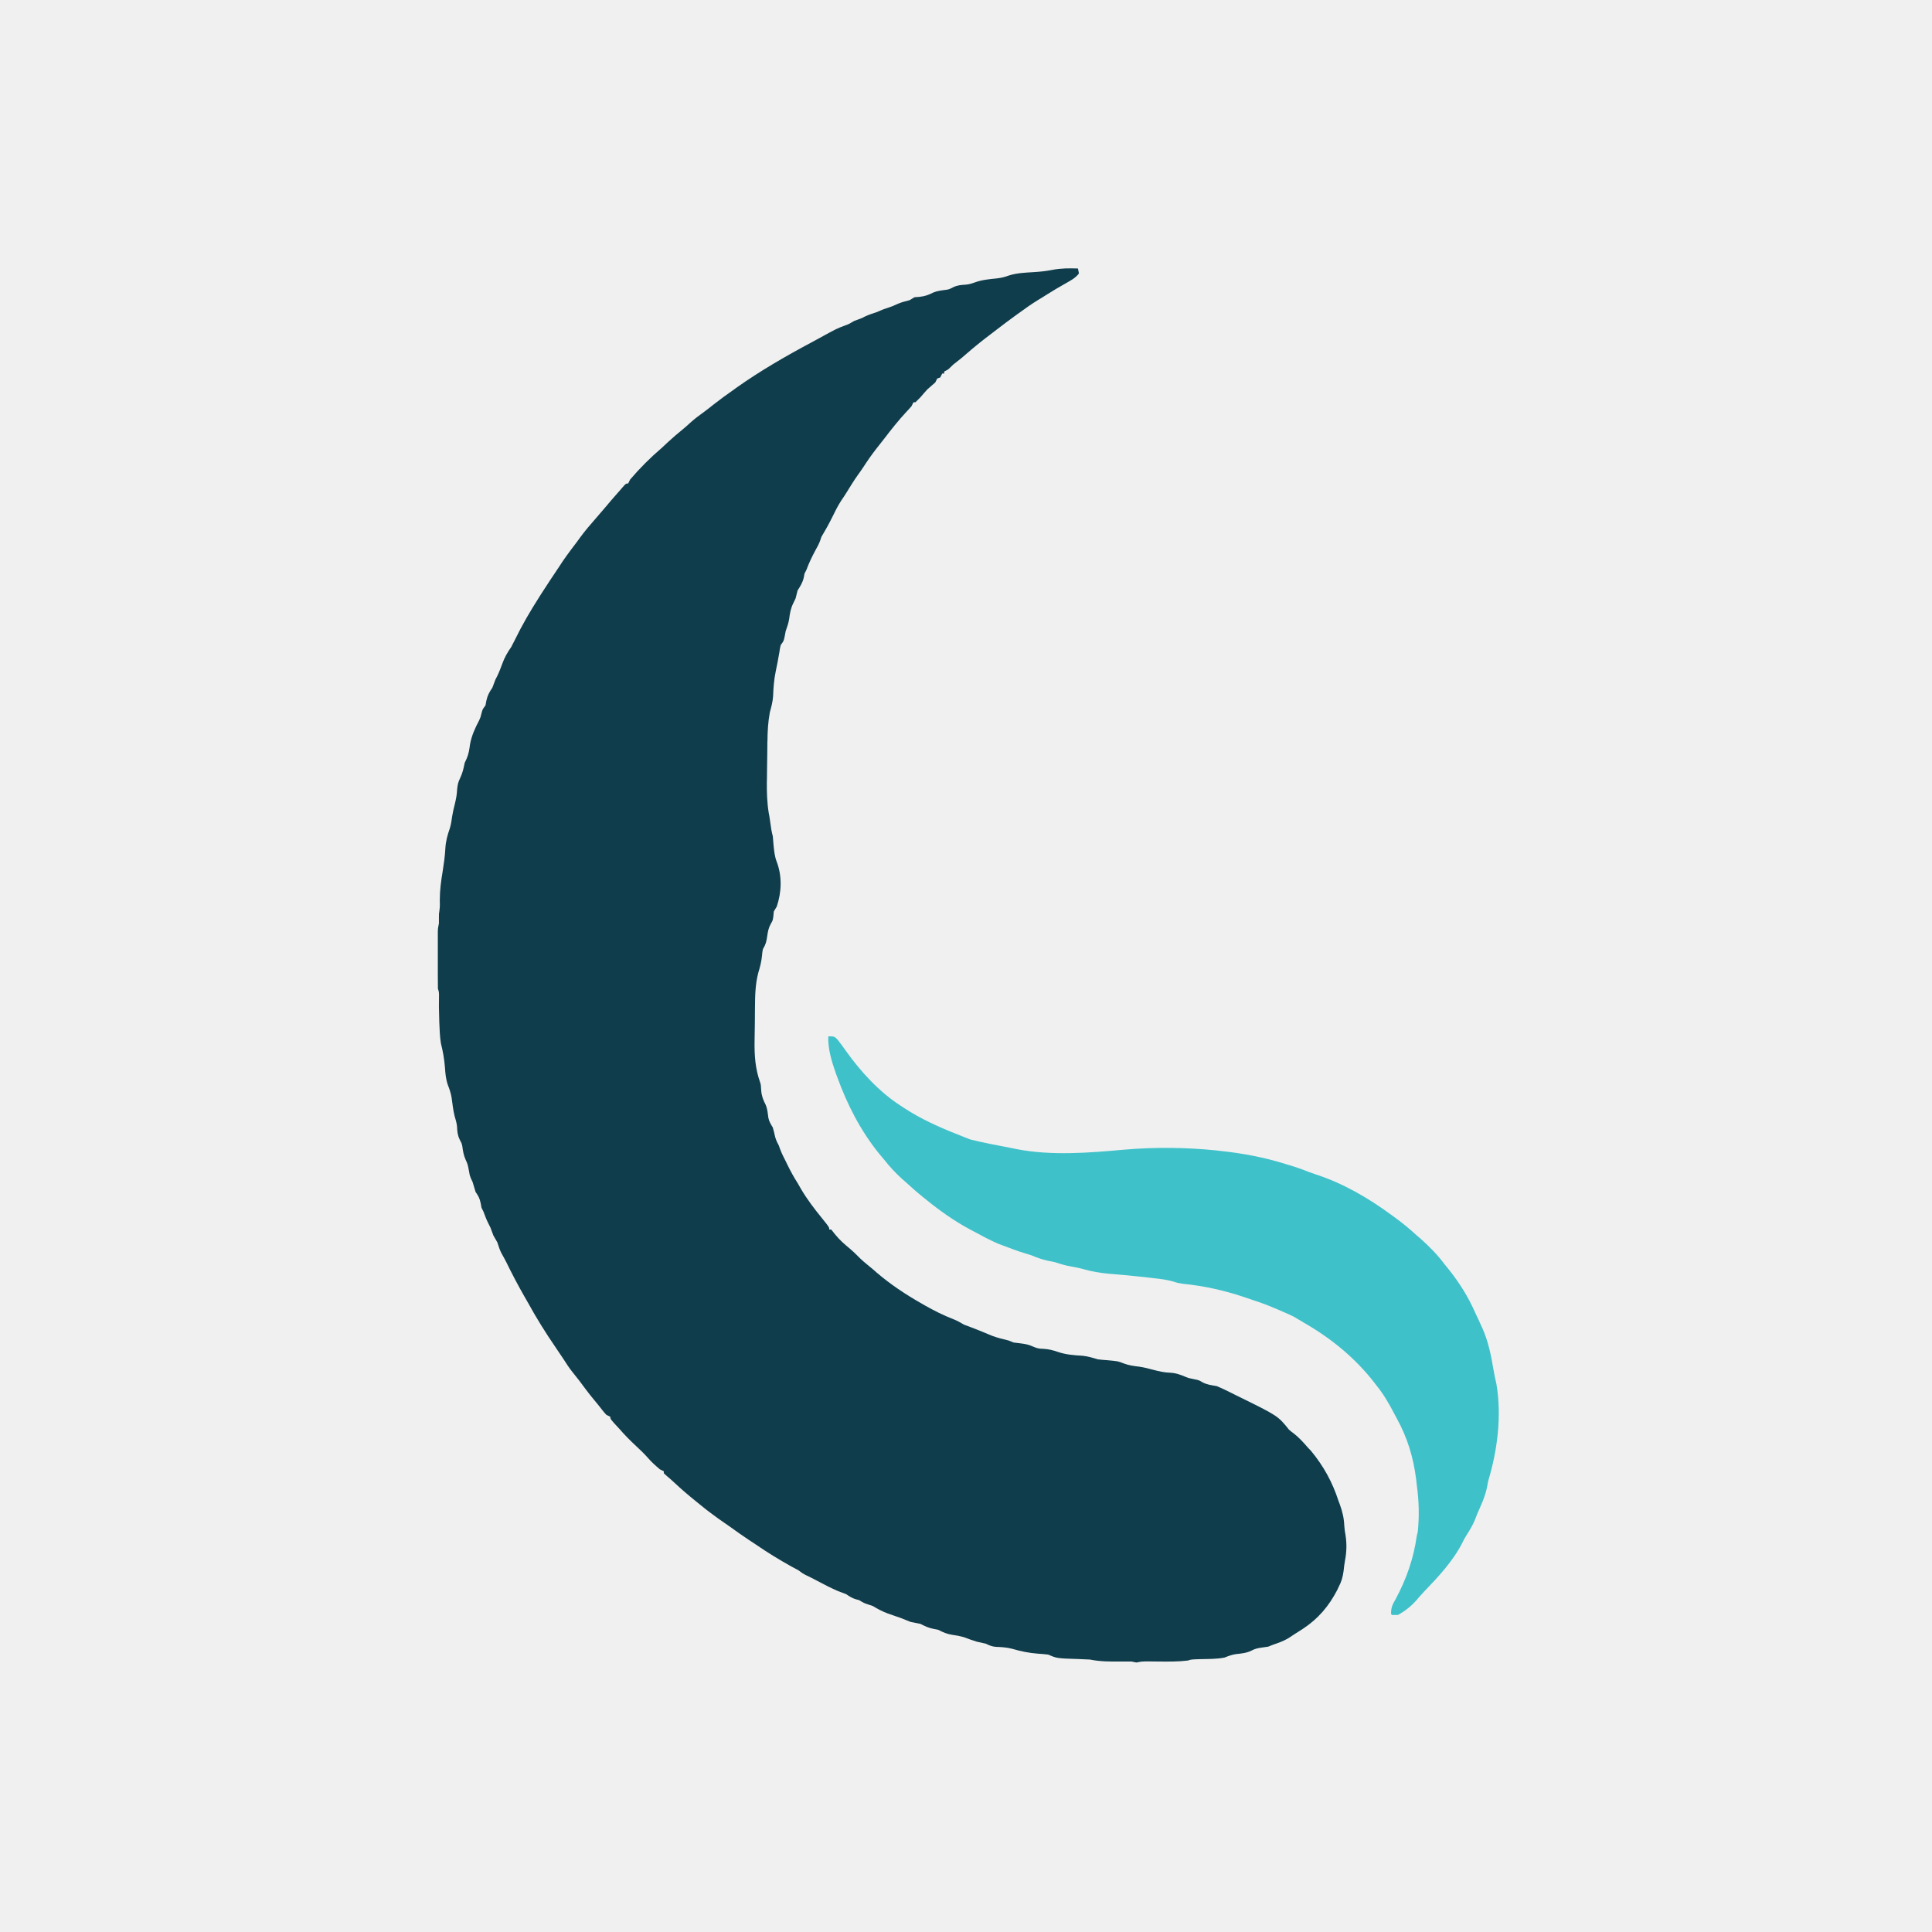
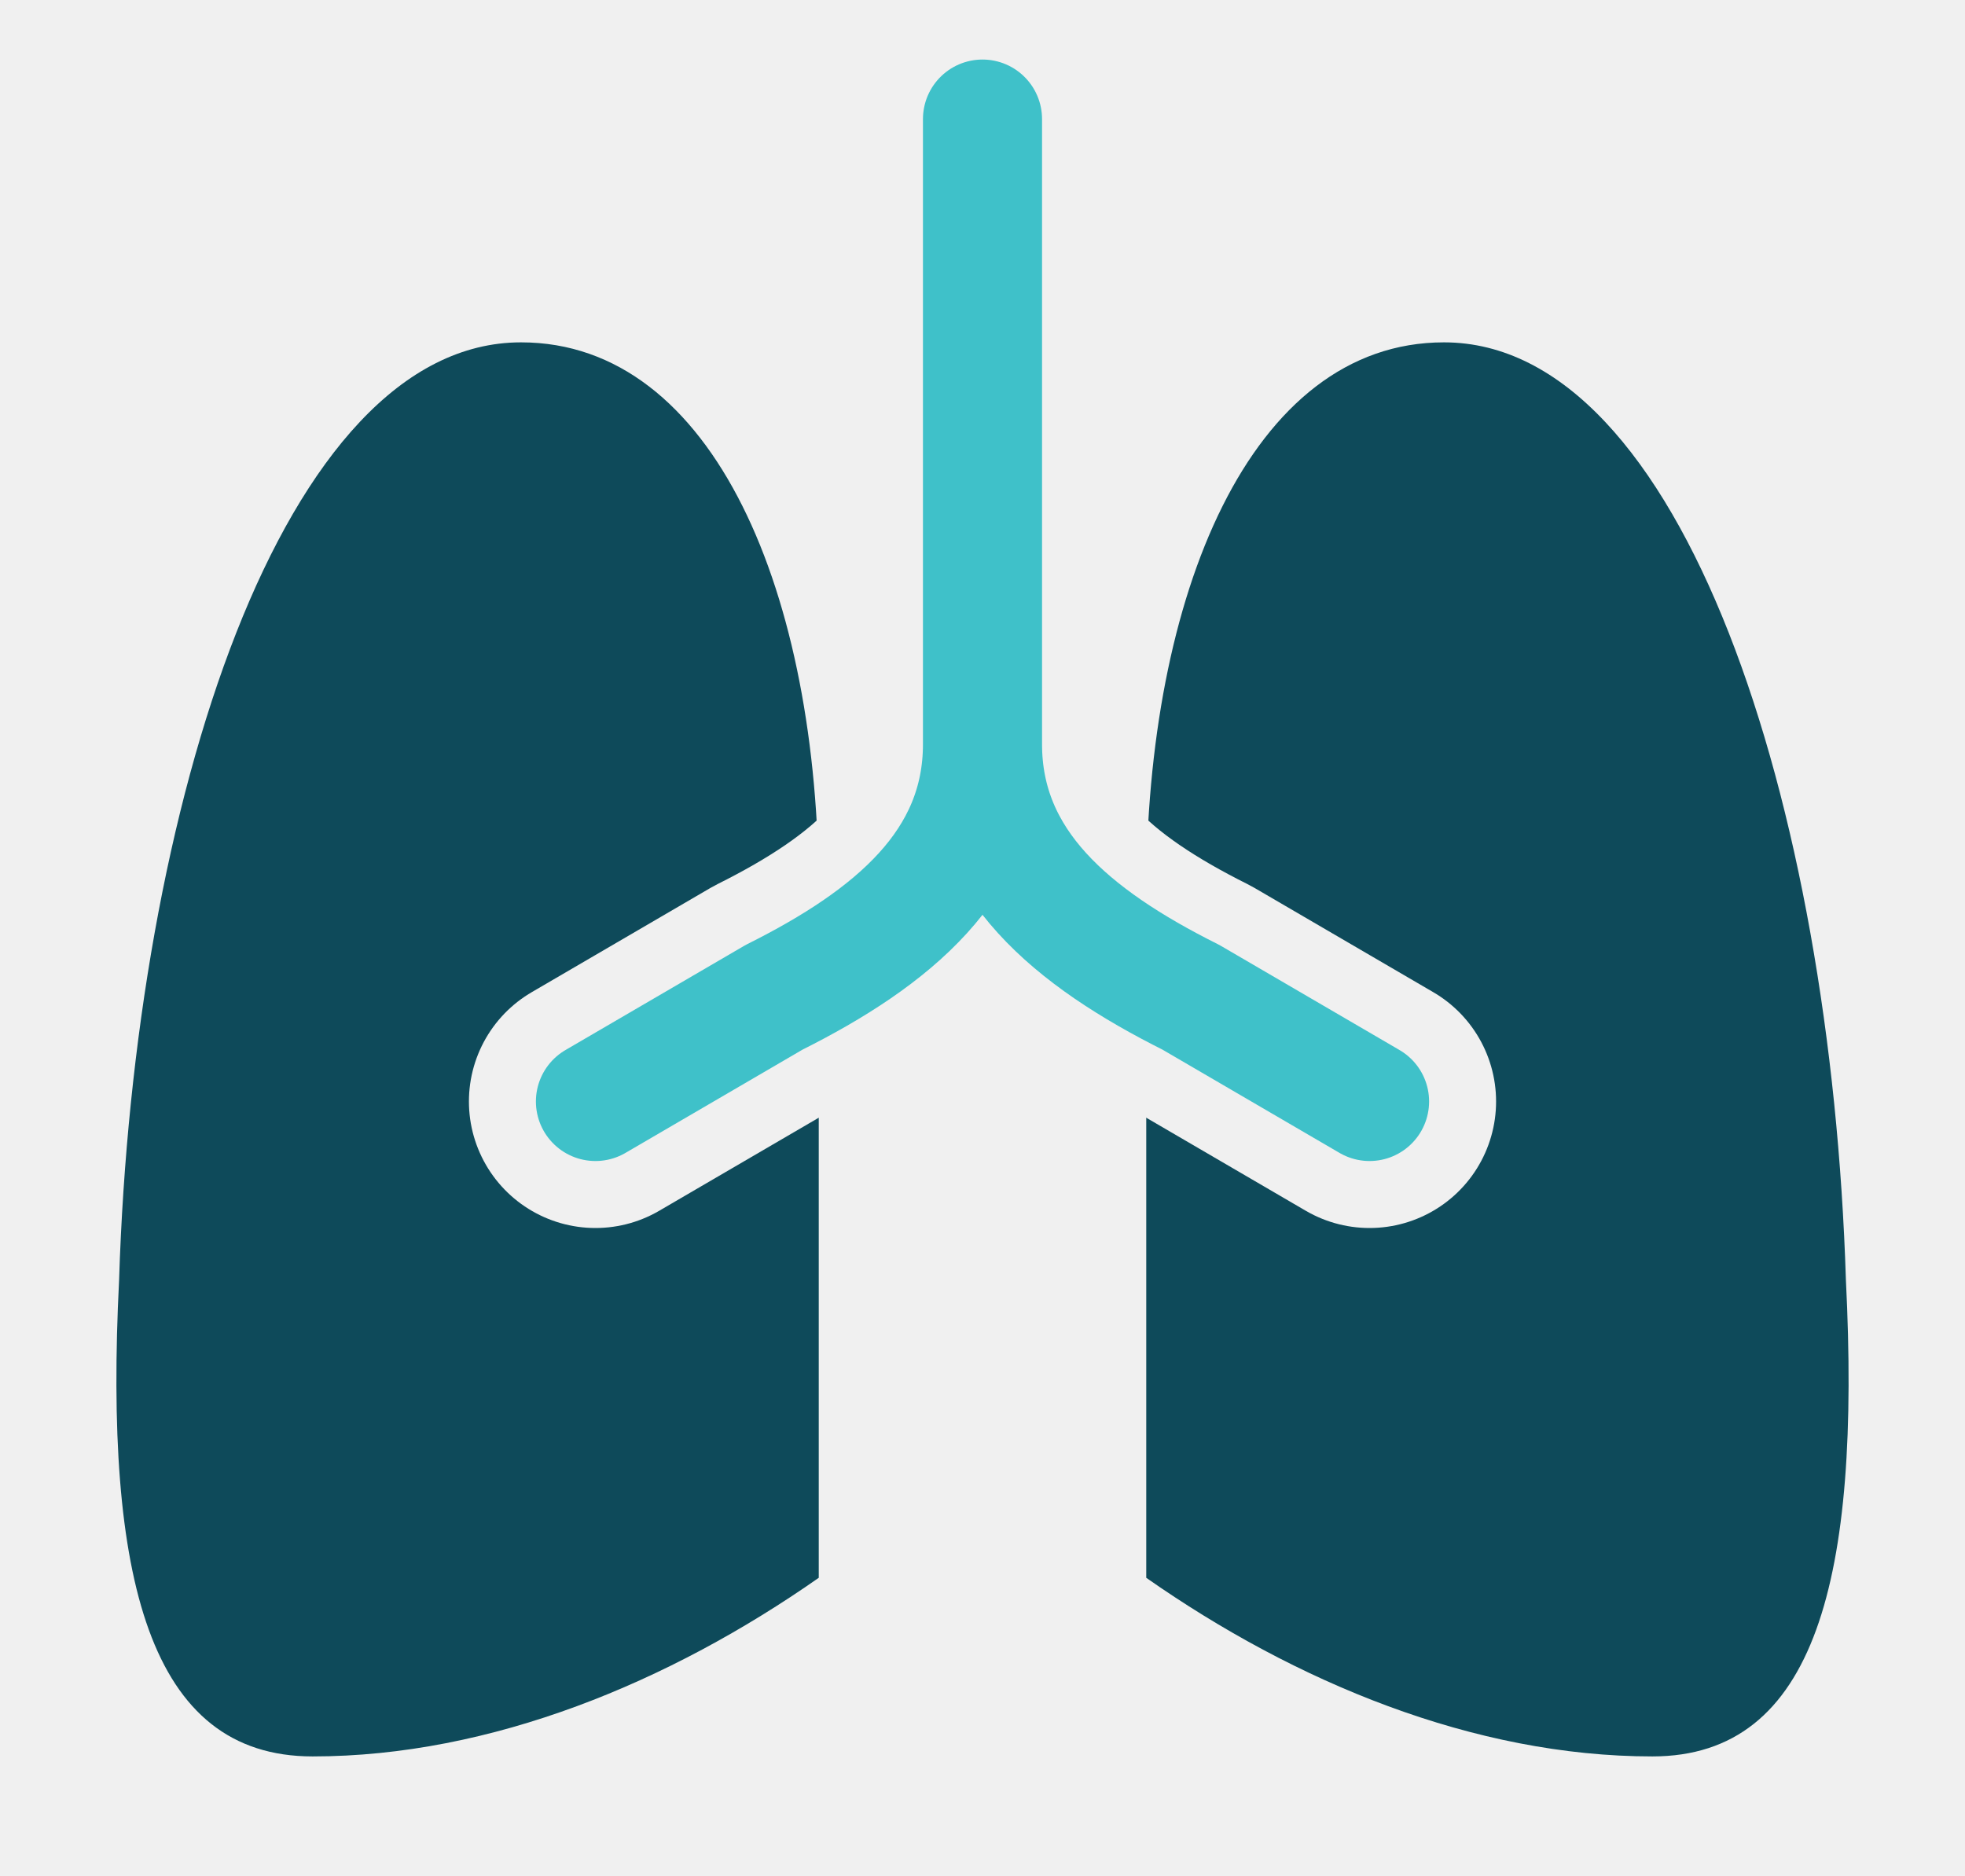
- <svg xmlns="http://www.w3.org/2000/svg" viewBox="0 0 1950 1950">
-   <g transform="translate(402.0 234.0)">
-     <path d="M0 0 C0.3 1.6 0.7 3.3 1 5 C-2.7 9.9 -7.9 12.4 -13.1 15.4 C-19.3 18.9 -25.4 22.5 -31.4 26.3 C-34.3 28.2 -37.3 30 -40.3 31.8 C-47.5 36.2 -54.2 41.1 -61 46 C-61.9 46.7 -62.9 47.4 -63.9 48.1 C-69.8 52.3 -75.6 56.8 -81.4 61.2 C-84 63.2 -86.5 65.1 -89.1 67.1 C-97.6 73.5 -105.7 80.1 -113.7 87.1 C-116.4 89.5 -119.2 91.8 -122.1 94 C-126 97 -126 97 -128.8 99.8 C-131 102 -131 102 -135 104 C-135 104.7 -135 105.3 -135 106 C-135.7 106 -136.3 106 -137 106 C-137.7 107.3 -138.3 108.6 -139 110 C-139.5 110.2 -139.5 110.2 -142 111 C-142.7 112.3 -143.3 113.6 -144 115 C-146.7 117.3 -149.3 119.7 -152 122 C-154.4 124.6 -156.7 127.3 -159 130 C-160.6 131.7 -162.3 133.4 -164 135 C-164.7 135 -165.3 135 -166 135 C-166.7 136.3 -167.3 137.6 -168 139 C-169.6 140.9 -171.3 142.7 -173.1 144.6 C-181.1 153.2 -188.3 162.3 -195.4 171.6 C-198.1 175.1 -200.8 178.5 -203.5 181.9 C-208.2 187.9 -212.5 194.1 -216.7 200.6 C-218.6 203.4 -220.5 206.2 -222.5 208.9 C-226.5 214.5 -230 220.4 -233.7 226.3 C-235.4 229 -237.2 231.8 -239.1 234.5 C-242.5 239.8 -245.3 245.4 -248 251 C-251.4 257.9 -255.1 264.5 -259 271 C-259.2 271.5 -259.2 271.5 -259.9 273.8 C-261.3 277.9 -263.3 281.5 -265.4 285.2 C-268.7 291.4 -271.6 297.5 -274 304 C-274.7 305.3 -275.3 306.6 -276 308 C-276.3 309.4 -276.5 310.8 -276.8 312.2 C-278.1 317.4 -280.2 320.6 -283 325 C-283.7 327.7 -284.4 330.3 -285 333 C-285.8 334.7 -286.6 336.4 -287.5 338.2 C-290 343.4 -290.8 348.2 -291.5 353.9 C-292.2 358.1 -293.6 362 -295 366 C-295.3 367.8 -295.7 369.5 -296 371.3 C-297 376 -297 376 -300 380 C-300.8 383.4 -300.8 383.4 -301.4 387.5 C-302.5 394 -303.7 400.4 -305.1 406.9 C-306.8 415.2 -307.4 423.2 -307.7 431.7 C-308.1 437.5 -309.5 442.5 -311 448 C-312.8 457.7 -313.3 467.1 -313.4 476.9 C-313.5 477.6 -313.5 477.6 -313.5 481.4 C-313.6 484.5 -313.6 487.6 -313.6 490.7 C-313.7 495.5 -313.8 500.2 -313.8 505 C-313.9 508 -313.9 511.1 -313.9 514.1 C-314 515.5 -314 516.9 -314 518.3 C-314.1 528.8 -313.8 539.2 -312.1 549.5 C-311.9 550.6 -311.7 551.6 -311.5 552.7 C-311.4 553.8 -311.2 554.9 -311 556 C-310.5 559.4 -310 562.8 -309.5 566.2 C-309.1 568.5 -308.6 570.8 -308 573 C-307.7 576.2 -307.4 579.3 -307.2 582.5 C-306.6 588.3 -306.1 593.5 -304 598.9 C-298.5 613.6 -299.1 629.3 -304 644 C-304.5 644.8 -304.5 644.8 -307 649 C-307.1 650.4 -307.3 651.9 -307.4 653.4 C-308 658 -308 658 -309.9 661.2 C-312.3 665.5 -312.9 668.9 -313.6 673.6 C-314.4 679.3 -315 682 -318 687 C-318.6 690.1 -318.6 690.1 -318.9 693.6 C-319.5 699.6 -320.8 704.9 -322.6 710.6 C-325.7 722.4 -325.9 733.9 -326 746.1 C-326 750.8 -326.1 755.5 -326.1 760.2 C-326.2 764.6 -326.2 769 -326.3 773.5 C-326.3 775.7 -326.3 777.9 -326.4 780.1 C-326.6 794.3 -325.7 807.6 -320.9 821.1 C-320 824 -320 824 -319.7 829.7 C-319.3 835.2 -317.7 839.2 -315.2 844.1 C-313.4 848.3 -313.1 852.6 -312.5 857.1 C-311.8 860.9 -310 863.7 -308 867 C-307.1 870 -306.4 873.1 -305.7 876.2 C-304.9 879.4 -303.6 882.1 -302 885 C-301.5 886.3 -301.1 887.6 -300.6 888.9 C-299 893.1 -297.1 897 -295 901 C-294.5 902.1 -293.9 903.2 -293.4 904.3 C-290.2 910.8 -286.9 917 -283 923 C-281.9 924.9 -280.9 926.7 -279.8 928.6 C-273.5 939.4 -265.9 949.3 -258 959 C-251 967.7 -251 967.7 -251 970 C-250.3 970 -249.7 970 -249 970 C-247.7 971.6 -246.4 973.2 -245.2 974.8 C-240.7 980.4 -235.7 984.8 -230.1 989.4 C-227.4 991.7 -224.9 994 -222.4 996.6 C-218.5 1000.6 -214.3 1004.2 -209.9 1007.7 C-207.6 1009.5 -205.4 1011.4 -203.2 1013.4 C-189.7 1025 -174.4 1035.2 -159 1044 C-158.3 1044.4 -158.3 1044.4 -154.5 1046.6 C-145.1 1051.9 -135.8 1056.6 -125.7 1060.5 C-121.9 1062 -118.5 1063.9 -115 1066 C-112.3 1067 -109.7 1068 -107 1069 C-104.5 1070 -102.1 1071 -99.6 1071.9 C-99 1072.2 -99 1072.2 -95.7 1073.5 C-92.7 1074.7 -89.8 1075.9 -86.8 1077.2 C-81.3 1079.3 -75.8 1080.6 -70 1082 C-68.4 1082.7 -66.7 1083.3 -65 1084 C-62.6 1084.3 -60.2 1084.6 -57.8 1084.9 C-53 1085.5 -49.8 1086.1 -45.4 1088.1 C-41.3 1089.9 -39.3 1090.3 -34.9 1090.4 C-29.7 1090.7 -25.5 1091.7 -20.6 1093.4 C-12.2 1096.3 -4 1096.9 4.8 1097.4 C10.2 1098 14.8 1099.4 20 1101 C23.3 1101.4 26.6 1101.7 29.9 1101.9 C40.6 1102.9 40.6 1102.9 45.8 1105 C51.3 1107.1 56 1107.7 61.8 1108.4 C66.7 1109.1 71.3 1110.3 76.1 1111.6 C81.8 1113.1 87.1 1114.3 92.9 1114.5 C98.9 1114.8 103.5 1116.5 108.9 1118.8 C112 1120 112 1120 117.4 1121.1 C122 1122 122 1122 125.4 1124 C130.1 1126.6 134.7 1127.1 140 1128 C144.4 1129.8 148.6 1131.8 152.8 1133.9 C155.4 1135.2 158 1136.5 160.6 1137.8 C201.8 1158 201.8 1158 213 1172 C214.5 1173.3 216.1 1174.6 217.8 1175.8 C223.2 1180 227.5 1184.8 232 1190 C233.1 1191.2 234.2 1192.4 235.4 1193.6 C248 1208.9 256.9 1225.1 263 1244 C263.4 1245.1 263.8 1246.3 264.3 1247.4 C266.9 1254.7 268.5 1261.1 268.8 1268.8 C269 1272.2 269.5 1275.4 270.1 1278.7 C271.4 1287.3 271.2 1295.1 269.6 1303.7 C268.9 1307.4 268.5 1311 268.1 1314.7 C267.3 1320.7 265.9 1325.6 263 1331 C262.6 1331.9 262.1 1332.8 261.7 1333.8 C253.2 1350.2 242.4 1362.9 227 1373 C226 1373.7 225 1374.3 223.9 1375 C222.1 1376.2 220.3 1377.3 218.4 1378.5 C216.3 1379.8 214.1 1381.3 212 1382.7 C207.1 1385.5 202.3 1387.2 197 1389 C195.4 1389.7 193.7 1390.3 192 1391 C189.9 1391.3 187.8 1391.6 185.7 1391.9 C181.5 1392.5 178.9 1393 175.1 1395 C170 1397.5 165.2 1397.9 159.6 1398.5 C155.4 1399.1 151.9 1400.4 148 1402 C140 1403.6 131.7 1403.4 123.5 1403.6 C114.3 1403.9 114.3 1403.9 111 1405 C101.2 1406.2 91.5 1406.1 81.6 1406 C78.4 1406 75.2 1406 72 1405.9 C70.6 1405.9 69.2 1405.9 67.7 1405.9 C64 1406 64 1406 59 1407 C57.4 1406.7 55.7 1406.3 54 1406 C50.4 1406 46.7 1406 43.1 1406 C32.6 1406.1 22.3 1406.1 12 1404 C8.1 1403.8 4.3 1403.6 0.4 1403.5 C-21.3 1402.8 -21.3 1402.8 -30 1399 C-33.4 1398.6 -36.8 1398.3 -40.2 1398.1 C-49.5 1397.4 -57.7 1395.7 -66.6 1393.1 C-72 1391.7 -77.3 1391.4 -82.9 1391.2 C-86.7 1390.9 -89.6 1389.7 -93 1388 C-96 1387.3 -99 1386.6 -102 1386 C-106.5 1384.6 -110.9 1383.1 -115.2 1381.4 C-119.2 1380.3 -122.6 1379.6 -126.6 1379.1 C-132.1 1378.3 -136 1376.6 -141 1374 C-142.6 1373.7 -144.3 1373.3 -146 1373 C-151 1372 -154.5 1370.3 -159 1368 C-162.3 1367.3 -165.7 1366.7 -169 1366 C-172.4 1364.7 -175.7 1363.4 -179 1362 C-183.3 1360.5 -187.7 1359 -192 1357.5 C-197.4 1355.5 -202.1 1353 -207 1350 C-208.5 1349.5 -210 1349 -211.5 1348.5 C-216 1347 -216 1347 -221 1344 C-222.1 1343.7 -223.3 1343.4 -224.4 1343.1 C-228.3 1341.9 -230.7 1340.2 -234 1338 C-236.7 1337 -239.3 1336 -242 1335 C-249.1 1331.9 -255.9 1328.5 -262.7 1324.8 C-266.9 1322.5 -271.2 1320.4 -275.4 1318.4 C-278 1317 -278 1317 -282 1314 C-284.5 1312.7 -286.9 1311.3 -289.4 1310 C-301.6 1303.2 -313.5 1295.9 -325 1288 C-327.5 1286.4 -329.9 1284.7 -332.4 1283.1 C-338.4 1279.1 -344.4 1274.9 -350.3 1270.6 C-354.4 1267.7 -358.6 1264.8 -362.8 1261.9 C-369 1257.4 -375.1 1252.9 -381 1248 C-381.6 1247.5 -381.6 1247.5 -384.7 1245 C-392.4 1238.8 -399.9 1232.5 -407.1 1225.7 C-409.6 1223.3 -412.2 1221.1 -414.8 1218.9 C-415.3 1218.4 -415.3 1218.4 -418 1216 C-418 1215.3 -418 1214.7 -418 1214 C-419.3 1213.3 -420.6 1212.7 -422 1212 C-426.5 1208.2 -430.5 1204.6 -434.3 1200.2 C-438 1196 -441.8 1192.4 -445.9 1188.6 C-451.9 1183 -457.6 1177.3 -463 1171 C-464.7 1169.2 -466.4 1167.3 -468.1 1165.5 C-472 1161 -472 1161 -472 1159 C-473.3 1158.3 -474.6 1157.7 -476 1157 C-478 1154.8 -478 1154.8 -480.2 1152.1 C-480.6 1151.6 -480.6 1151.6 -482.6 1149 C-483.4 1148 -484.2 1147 -485 1146 C-486.4 1144.3 -487.9 1142.5 -489.3 1140.8 C-494.1 1135 -498.6 1128.9 -503.1 1122.8 C-505.5 1119.7 -507.9 1116.7 -510.3 1113.7 C-513.5 1109.7 -516.2 1105.6 -518.9 1101.3 C-521.7 1097 -524.6 1092.7 -527.5 1088.5 C-537.4 1074.1 -546.6 1059.3 -555 1044 C-556.3 1041.8 -557.5 1039.6 -558.8 1037.4 C-565.3 1026 -571.4 1014.4 -577.1 1002.7 C-578.4 1000.2 -579.7 997.7 -581.1 995.3 C-583.4 991.4 -584.6 987.3 -586 983 C-587.3 980.7 -588.6 978.3 -590 976 C-591 973.3 -592 970.7 -593 968 C-593.7 966.7 -594.3 965.4 -595 964 C-597 960.1 -598.5 956.1 -600 952 C-600.7 950.7 -601.3 949.4 -602 948 C-602.3 946.4 -602.6 944.8 -602.9 943.1 C-604 938.1 -605.2 936.1 -608 932 C-609 928.7 -610 925.3 -611 922 C-611.5 920.9 -612 919.7 -612.6 918.6 C-614 915 -614 915 -614.9 909.6 C-616 904 -616 904 -618 899.6 C-620.1 894.9 -620.7 890.9 -621.4 885.8 C-622 883 -622 883 -624.1 879 C-626.2 874.6 -626.5 870.9 -626.7 866 C-627.1 862.3 -628.1 858.9 -629.2 855.3 C-630.7 849.2 -631.3 843 -632.2 836.8 C-633 832.2 -634.3 828.3 -636 824 C-638 818.1 -638.5 812.5 -638.9 806.4 C-639.6 797.9 -640.9 790.2 -643 782 C-644.1 775 -644.3 768.1 -644.6 761.1 C-644.6 760.5 -644.6 760.5 -644.7 757.5 C-645 749.3 -645.1 741.2 -644.9 733.1 C-645 730 -645 730 -646 727 C-646.1 722.5 -646.1 718 -646.1 713.5 C-646.1 712.2 -646.1 710.9 -646.1 709.5 C-646.1 706.7 -646.1 703.8 -646.1 701 C-646.1 696.6 -646.1 692.3 -646.1 688 C-646.1 685.2 -646.1 682.5 -646.1 679.7 C-646.1 678.4 -646.1 677.1 -646.1 675.8 C-646.1 674.6 -646.1 673.4 -646.1 672.1 C-646.1 671.1 -646.1 670 -646.1 668.9 C-646 666 -646 666 -645 661 C-645 659.4 -645 657.7 -645 656.1 C-645 651 -645 651 -644.5 648.2 C-643.9 644.4 -644 640.9 -644.1 637.1 C-644.1 627.3 -642.8 618 -641.2 608.4 C-640 600.7 -638.9 593.2 -638.5 585.4 C-638.1 578.2 -636.4 571.9 -634 565.1 C-632.7 561 -632.2 556.9 -631.6 552.8 C-630.9 548.6 -630 544.5 -628.9 540.4 C-627.7 535.4 -626.8 530.8 -626.6 525.6 C-626.1 520.8 -625.6 518.5 -623.6 514.4 C-621.1 509.1 -620.1 504.7 -619 499 C-618.3 497.6 -617.7 496.2 -617 494.7 C-614.9 489.8 -614.3 485.5 -613.6 480.3 C-612.1 471.8 -608.4 463.6 -604.4 456.1 C-603 453 -603 453 -602 448.9 C-601 445 -601 445 -598 441 C-597.7 439.4 -597.4 437.9 -597.1 436.2 C-595.9 430.7 -594.1 427.6 -591 423 C-590 420.3 -589 417.7 -588 415 C-587.4 413.8 -586.8 412.7 -586.2 411.5 C-584.2 407.4 -582.7 403.4 -581.1 399.1 C-578.8 392.7 -575.9 387.6 -572 382 C-570.7 379.5 -569.5 377.1 -568.2 374.6 C-561 359.8 -552.8 345.8 -544 332 C-543.6 331.4 -543.6 331.4 -541.8 328.5 C-535.7 318.9 -529.3 309.5 -523 300 C-522 298.5 -521 297 -520 295.4 C-517.2 291.3 -514.2 287.2 -511.2 283.2 C-505.2 275.3 -505.2 275.3 -502.7 271.8 C-497.6 264.8 -492 258.3 -486.3 251.8 C-483.2 248.2 -480.1 244.7 -477.1 241.1 C-473.1 236.3 -469.1 231.6 -465 227 C-464.2 226.1 -463.4 225.2 -462.6 224.3 C-461.8 223.4 -461 222.4 -460.2 221.5 C-459.4 220.6 -458.7 219.8 -457.9 218.9 C-456 217 -456 217 -454 217 C-453.3 215.7 -452.7 214.4 -452 213 C-442.2 201.5 -431.5 190.8 -420 181 C-417.9 179 -415.8 177.1 -413.7 175.1 C-408.8 170.6 -403.8 166.3 -398.6 162.1 C-396 160 -393.5 157.7 -391 155.4 C-386.9 151.7 -382.5 148.4 -378 145.2 C-374.6 142.7 -371.4 140.2 -368.2 137.6 C-361.3 132.2 -354.2 127 -347 122 C-346.6 121.7 -346.6 121.7 -344.4 120.1 C-320.5 103.2 -294.7 88.3 -268.8 74.5 C-266.1 73.1 -263.4 71.6 -260.7 70.1 C-243.4 60.6 -243.4 60.6 -234.8 57.4 C-231 56 -231 56 -226 53 C-223.3 52 -220.7 51 -218 50 C-217 49.5 -216.1 49 -215.1 48.5 C-211.2 46.6 -207.1 45.4 -203 44 C-201.8 43.5 -200.7 43 -199.5 42.5 C-196 41 -196 41 -191.6 39.6 C-187 38 -187 38 -182.4 35.9 C-178.3 34.1 -174.4 33.1 -170 32 C-168.4 31 -166.7 30 -165 29 C-164.2 28.9 -164.2 28.9 -159.9 28.6 C-154.3 28 -150.8 26.7 -145.9 24.2 C-141.7 22.5 -137.5 22.1 -133 21.5 C-130 21 -130 21 -125.9 18.9 C-121.6 16.8 -117.9 16.6 -113.1 16.3 C-109.9 16 -107.3 15.2 -104.2 14.1 C-97 11.4 -89.6 10.8 -82 10 C-77.4 9.5 -74.2 8.7 -69.8 7.1 C-61.7 4.5 -53.5 4.2 -45.2 3.7 C-38.6 3.3 -32.4 2.7 -25.9 1.4 C-17.3 -0.3 -8.8 -0.3 0 0 Z " fill="#0F3D4C" transform="translate(686,37)" />
-     <path d="M0 0 C6 0 6 0 9.2 3.1 C12.3 6.9 15 10.8 17.8 14.7 C32.6 35.5 51.4 56.1 73 70 C74.2 70.8 75.5 71.7 76.8 72.5 C92.9 83 110.4 91 128.2 98.1 C130 98.8 131.7 99.5 133.5 100.2 C135 100.8 136.5 101.4 138 102 C139.6 102.7 141.3 103.3 143 104 C156.2 107.3 169.7 109.9 183.1 112.4 C185.6 112.9 188 113.4 190.5 113.9 C225.2 120.6 263.4 117.6 298.3 114.4 C329.7 111.7 360.9 112 392.2 115.2 C393.3 115.4 394.3 115.5 395.3 115.6 C417.8 117.9 440.4 122.2 462 129 C462.5 129.1 462.5 129.1 465 129.9 C471.7 131.9 478.1 134.1 484.5 136.7 C486.9 137.6 489.2 138.4 491.6 139.2 C519.2 148.1 544.7 162.9 568 180 C569.4 181 570.8 182.1 572.3 183.1 C579.9 188.7 587.1 194.6 594 201 C595.3 202.1 596.5 203.1 597.8 204.2 C606.7 212.2 614.9 220.4 622 230 C623.3 231.6 624.6 233.2 625.9 234.8 C636.8 248.4 646 263 653 279 C654 281.2 655 283.4 656.1 285.6 C657 287.7 658 289.9 659 292 C659.4 292.9 659.9 293.9 660.3 294.8 C666.1 307.9 669 321.9 671.3 335.9 C672.2 341 673.2 346.1 674.4 351.1 C679.8 383.4 675.4 417.9 666 449 C665.6 451.1 665.2 453.3 664.8 455.4 C662.9 464.8 658.8 473.3 655 482 C654.2 484.1 653.3 486.2 652.5 488.4 C650.2 493.9 647.2 498.8 644 503.8 C642 507 642 507 640.1 510.9 C630.7 529.5 615.9 545.3 601.6 560.2 C598.8 563.2 596.1 566.2 593.4 569.4 C588.2 575.3 581.9 580.2 575 584 C573 584 571 584 569 584 C568.7 583.7 568.3 583.3 568 583 C568 576.2 569.4 573.7 572.7 567.9 C583.5 547.8 590.9 526.7 594 504 C594.3 502.7 594.7 501.4 595 500 C596.6 484.1 596.2 468.8 594 453 C593.8 450.9 593.5 448.8 593.3 446.8 C590.5 424.9 584.6 405.4 574 386 C573 384.2 572.1 382.4 571.1 380.6 C565.8 370.4 560.3 360.9 553 352 C552.4 351.2 551.7 350.3 551.1 349.5 C531.6 324.4 507.5 304.8 480 289 C478.9 288.4 477.8 287.7 476.7 287 C475.7 286.4 474.7 285.8 473.6 285.2 C472.8 284.7 471.9 284.1 471 283.6 C467.1 281.5 463.1 279.8 459 278 C457.5 277.3 456 276.7 454.4 276 C445.7 272.3 437 268.8 428 266 C425 265 421.9 264 418.9 262.9 C399 256.3 379.2 251.9 358.4 249.8 C353 249 353 249 348.2 247.5 C341.7 245.6 335.2 244.8 328.4 244.1 C327 243.9 325.6 243.7 324.2 243.6 C315.9 242.6 307.6 241.8 299.2 241 C297.4 240.8 295.6 240.7 293.8 240.5 C290.3 240.2 286.7 239.9 283.2 239.6 C274.2 238.8 265.9 237.4 257.2 234.9 C253.4 233.8 249.5 233.1 245.6 232.4 C239.8 231.4 234.6 229.9 229 228 C226.7 227.5 224.4 227 222.1 226.6 C216 225.3 210.7 223.4 205 221 C203 220.4 200.9 219.7 198.9 219.1 C191.1 216.8 183.6 213.9 176 211 C174.4 210.4 172.8 209.8 171.2 209.2 C162.9 205.6 155 201.3 147 197 C145.5 196.2 143.9 195.4 142.3 194.5 C126.8 186.1 112.7 176.1 99 165 C98 164.2 97 163.4 96 162.6 C89.8 157.6 83.9 152.4 78 147 C76.9 146.1 75.9 145.1 74.8 144.2 C67.8 137.9 61.8 131.4 56 124 C54.6 122.3 53.1 120.6 51.7 118.9 C32.7 95.5 19.2 69.2 9 41 C8.6 39.8 8.1 38.6 7.6 37.3 C3.5 25.4 -0.5 12.7 0 0 Z " fill="#3FC1C9" transform="translate(434,812)" />
+ <svg xmlns="http://www.w3.org/2000/svg" viewBox="-66.0 -120.0 132.0 126.0">
+   <mask id="i1" maskUnits="userSpaceOnUse" x="-80" y="-130" width="160" height="140">
+     <rect x="-80" y="-130" width="160" height="140" fill="#fff" />
+     <path d="M0,-112 L0,-70 C0,-62 -6,-57 -14,-53 L-26,-46 M0,-70 C0,-62 6,-57 14,-53 L26,-46" fill="none" stroke="#000" stroke-width="17" stroke-linecap="round" stroke-linejoin="round" />
+   </mask>
+   <g mask="url(#i1)">
+     <path d="M11.00,-60.00 C11.00,-80.00 18.00,-97.00 31.00,-97.00 C47.00,-97.00 57.00,-66.00 58.00,-34.00 C59.00,-14.00 56.00,-2.00 45.00,-2.00 C33.00,-2.00 21.00,-7.00 11.00,-14.00 Z" fill="#0E4A5A" />
+     <path d="M-11.00,-60.00 C-11.00,-80.00 -18.00,-97.00 -31.00,-97.00 C-47.00,-97.00 -57.00,-66.00 -58.00,-34.00 C-59.00,-14.00 -56.00,-2.00 -45.00,-2.00 C-33.00,-2.00 -21.00,-7.00 -11.00,-14.00 Z" fill="#0E4A5A" />
  </g>
+   <path d="M0,-112 L0,-70 C0,-62 -6,-57 -14,-53 L-26,-46 M0,-70 C0,-62 6,-57 14,-53 L26,-46" fill="none" stroke="#3FC1C9" stroke-width="8" stroke-linecap="round" stroke-linejoin="round" />
</svg>
